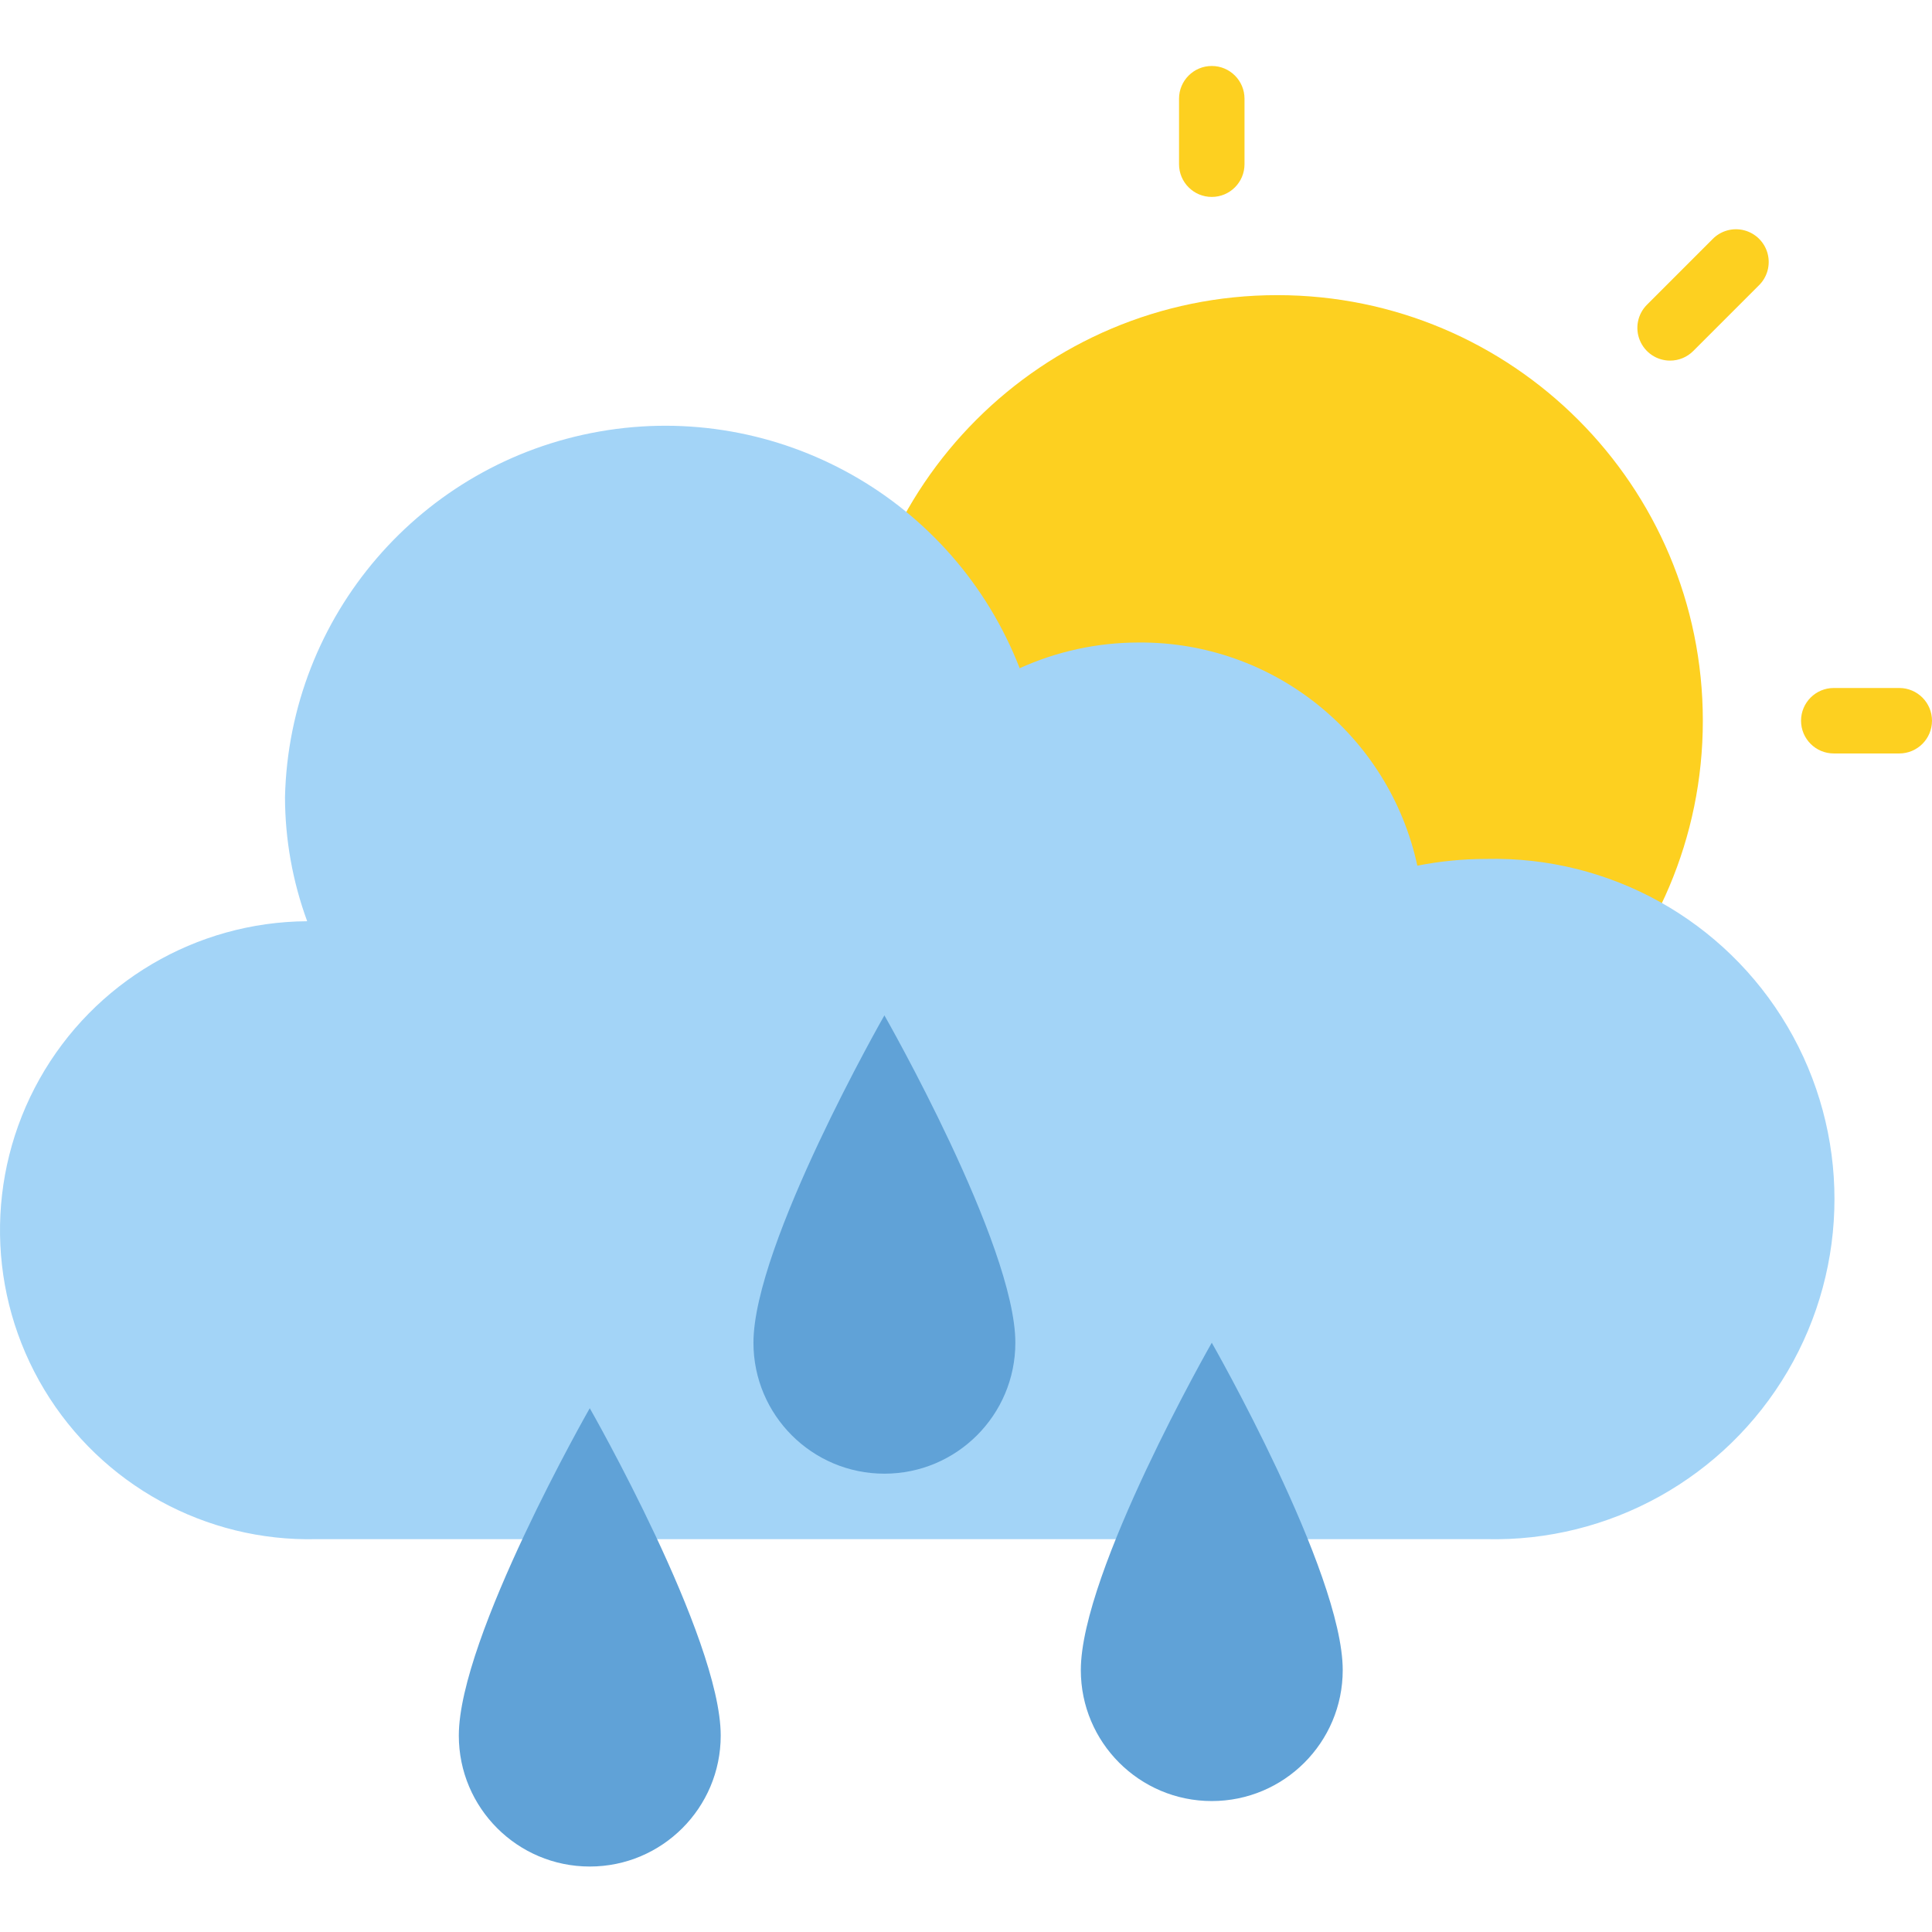
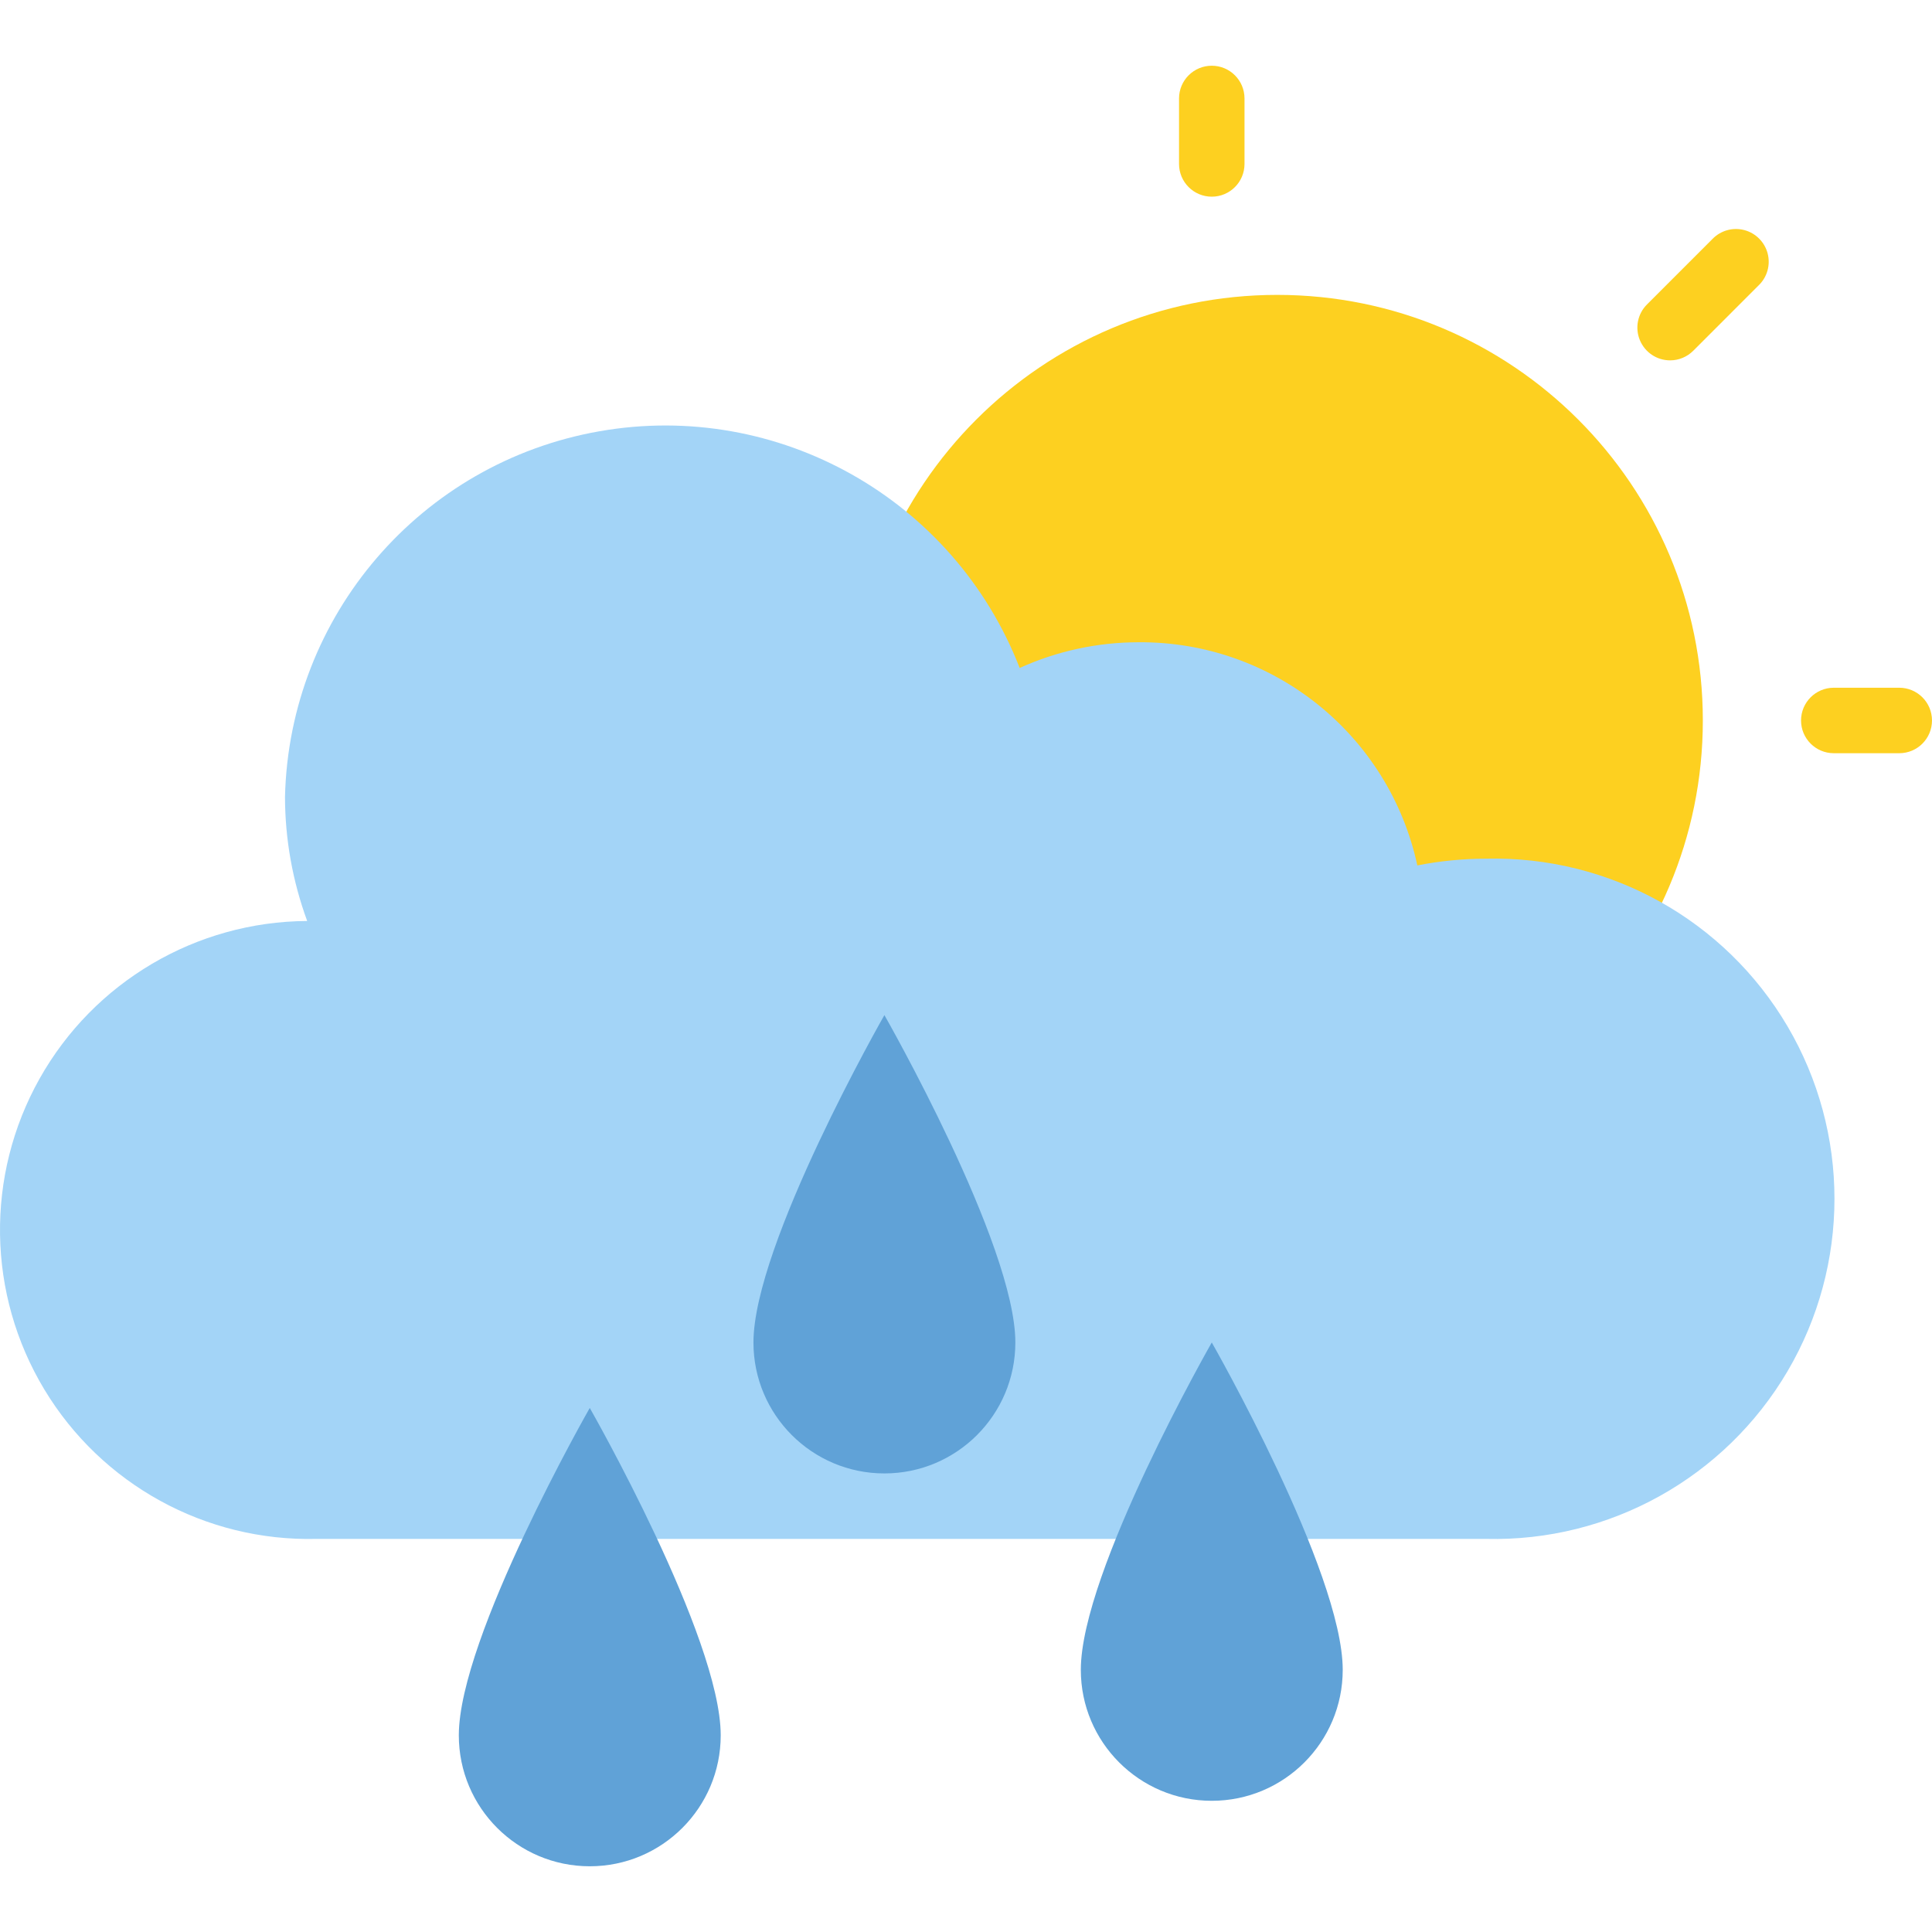
- <svg xmlns="http://www.w3.org/2000/svg" height="472pt" viewBox="0 -16 472.123 472" width="472pt">
+ <svg xmlns="http://www.w3.org/2000/svg" viewBox="0 -16 472.123 472">
  <g fill="#fdd020">
    <path d="m416.121 160.062c0 57.438-46.559 104-104 104-57.438 0-104-46.562-104-104s46.562-104 104-104c57.441 0 104 46.562 104 104zm0 0" />
    <path d="m464.121 168.062h-16c-4.418 0-8-3.582-8-8s3.582-8 8-8h16c4.422 0 8 3.582 8 8s-3.578 8-8 8zm0 0" />
    <path d="m296.121 32.062c-4.418 0-8-3.582-8-8v-16c0-4.418 3.582-8 8-8 4.422 0 8 3.582 8 8v16c0 4.418-3.578 8-8 8zm0 0" />
    <path d="m408.121 72.062c-3.234 0-6.148-1.949-7.387-4.941-1.238-2.988-.555-6.426 1.734-8.715l16-16c2.008-2.082 4.98-2.914 7.777-2.184 2.797.734 4.98 2.918 5.715 5.715.73 2.797-.102 5.77-2.184 7.781l-16 16c-1.5 1.5-3.531 2.344-5.656 2.344zm0 0" />
  </g>
  <path d="m363.156 360.062c30.168.723 58.359-14.957 73.66-40.969 15.297-26.016 15.297-58.273 0-84.289-15.301-26.012-43.492-41.691-73.66-40.969-5.641.004-11.27.555-16.801 1.648-6.926-32.023-35.375-54.789-68.137-54.535-10.016.004-19.918 2.145-29.039 6.281-16.066-41.289-59.043-65.5-102.68-57.844s-75.805 45.047-76.855 89.34c.02 10.352 1.855 20.617 5.422 30.336-27.145.16-52.113 14.875-65.402 38.547-13.285 23.672-12.848 52.652 1.156 75.91 14 23.254 39.406 37.207 66.543 36.543" fill="#a3d4f7" />
  <path d="m328.121 392.062c0 17.672-14.324 32-32 32-17.672 0-32-14.328-32-32 0-24 32-80 32-80s32 56 32 80zm0 0" fill="#60a2d7" />
  <path d="m248.121 312.062c0 17.672-14.324 32-32 32-17.672 0-32-14.328-32-32 0-24 32-80 32-80s32 56 32 80zm0 0" fill="#60a2d7" />
  <path d="m176.121 408.062c0 17.672-14.324 32-32 32-17.672 0-32-14.328-32-32 0-24 32-80 32-80s32 56 32 80zm0 0" fill="#60a2d7" />
</svg>
